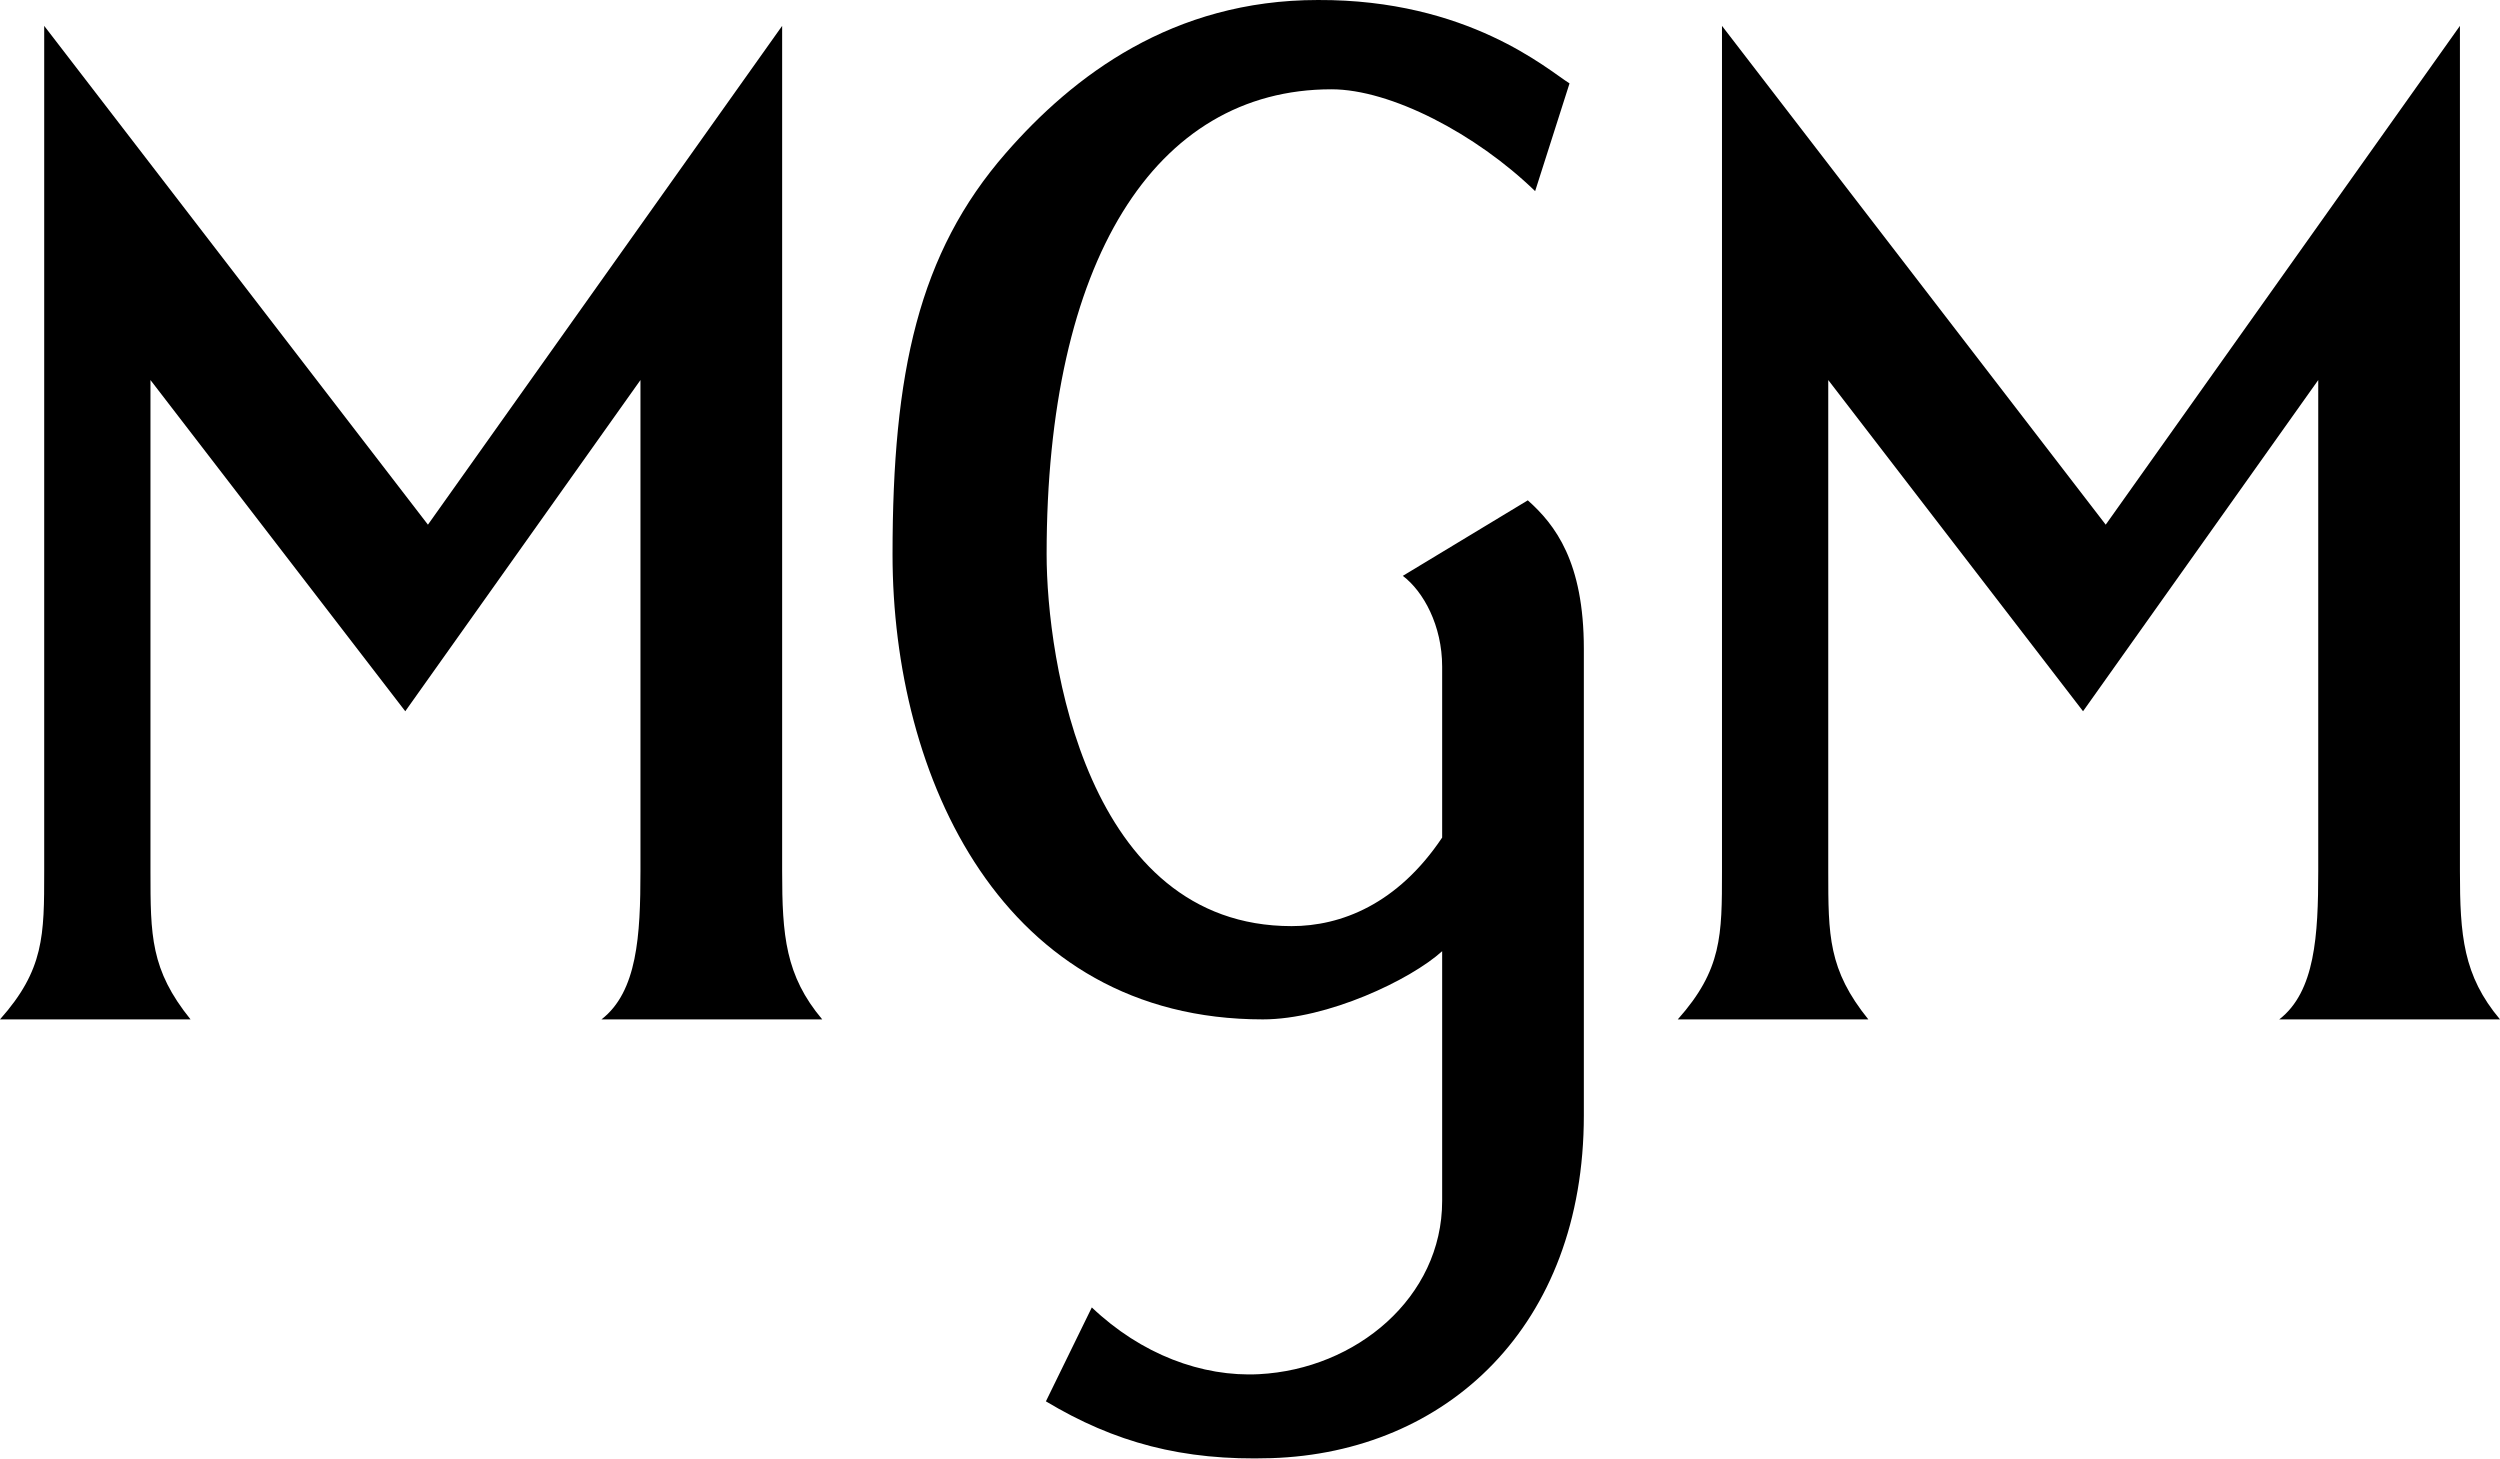
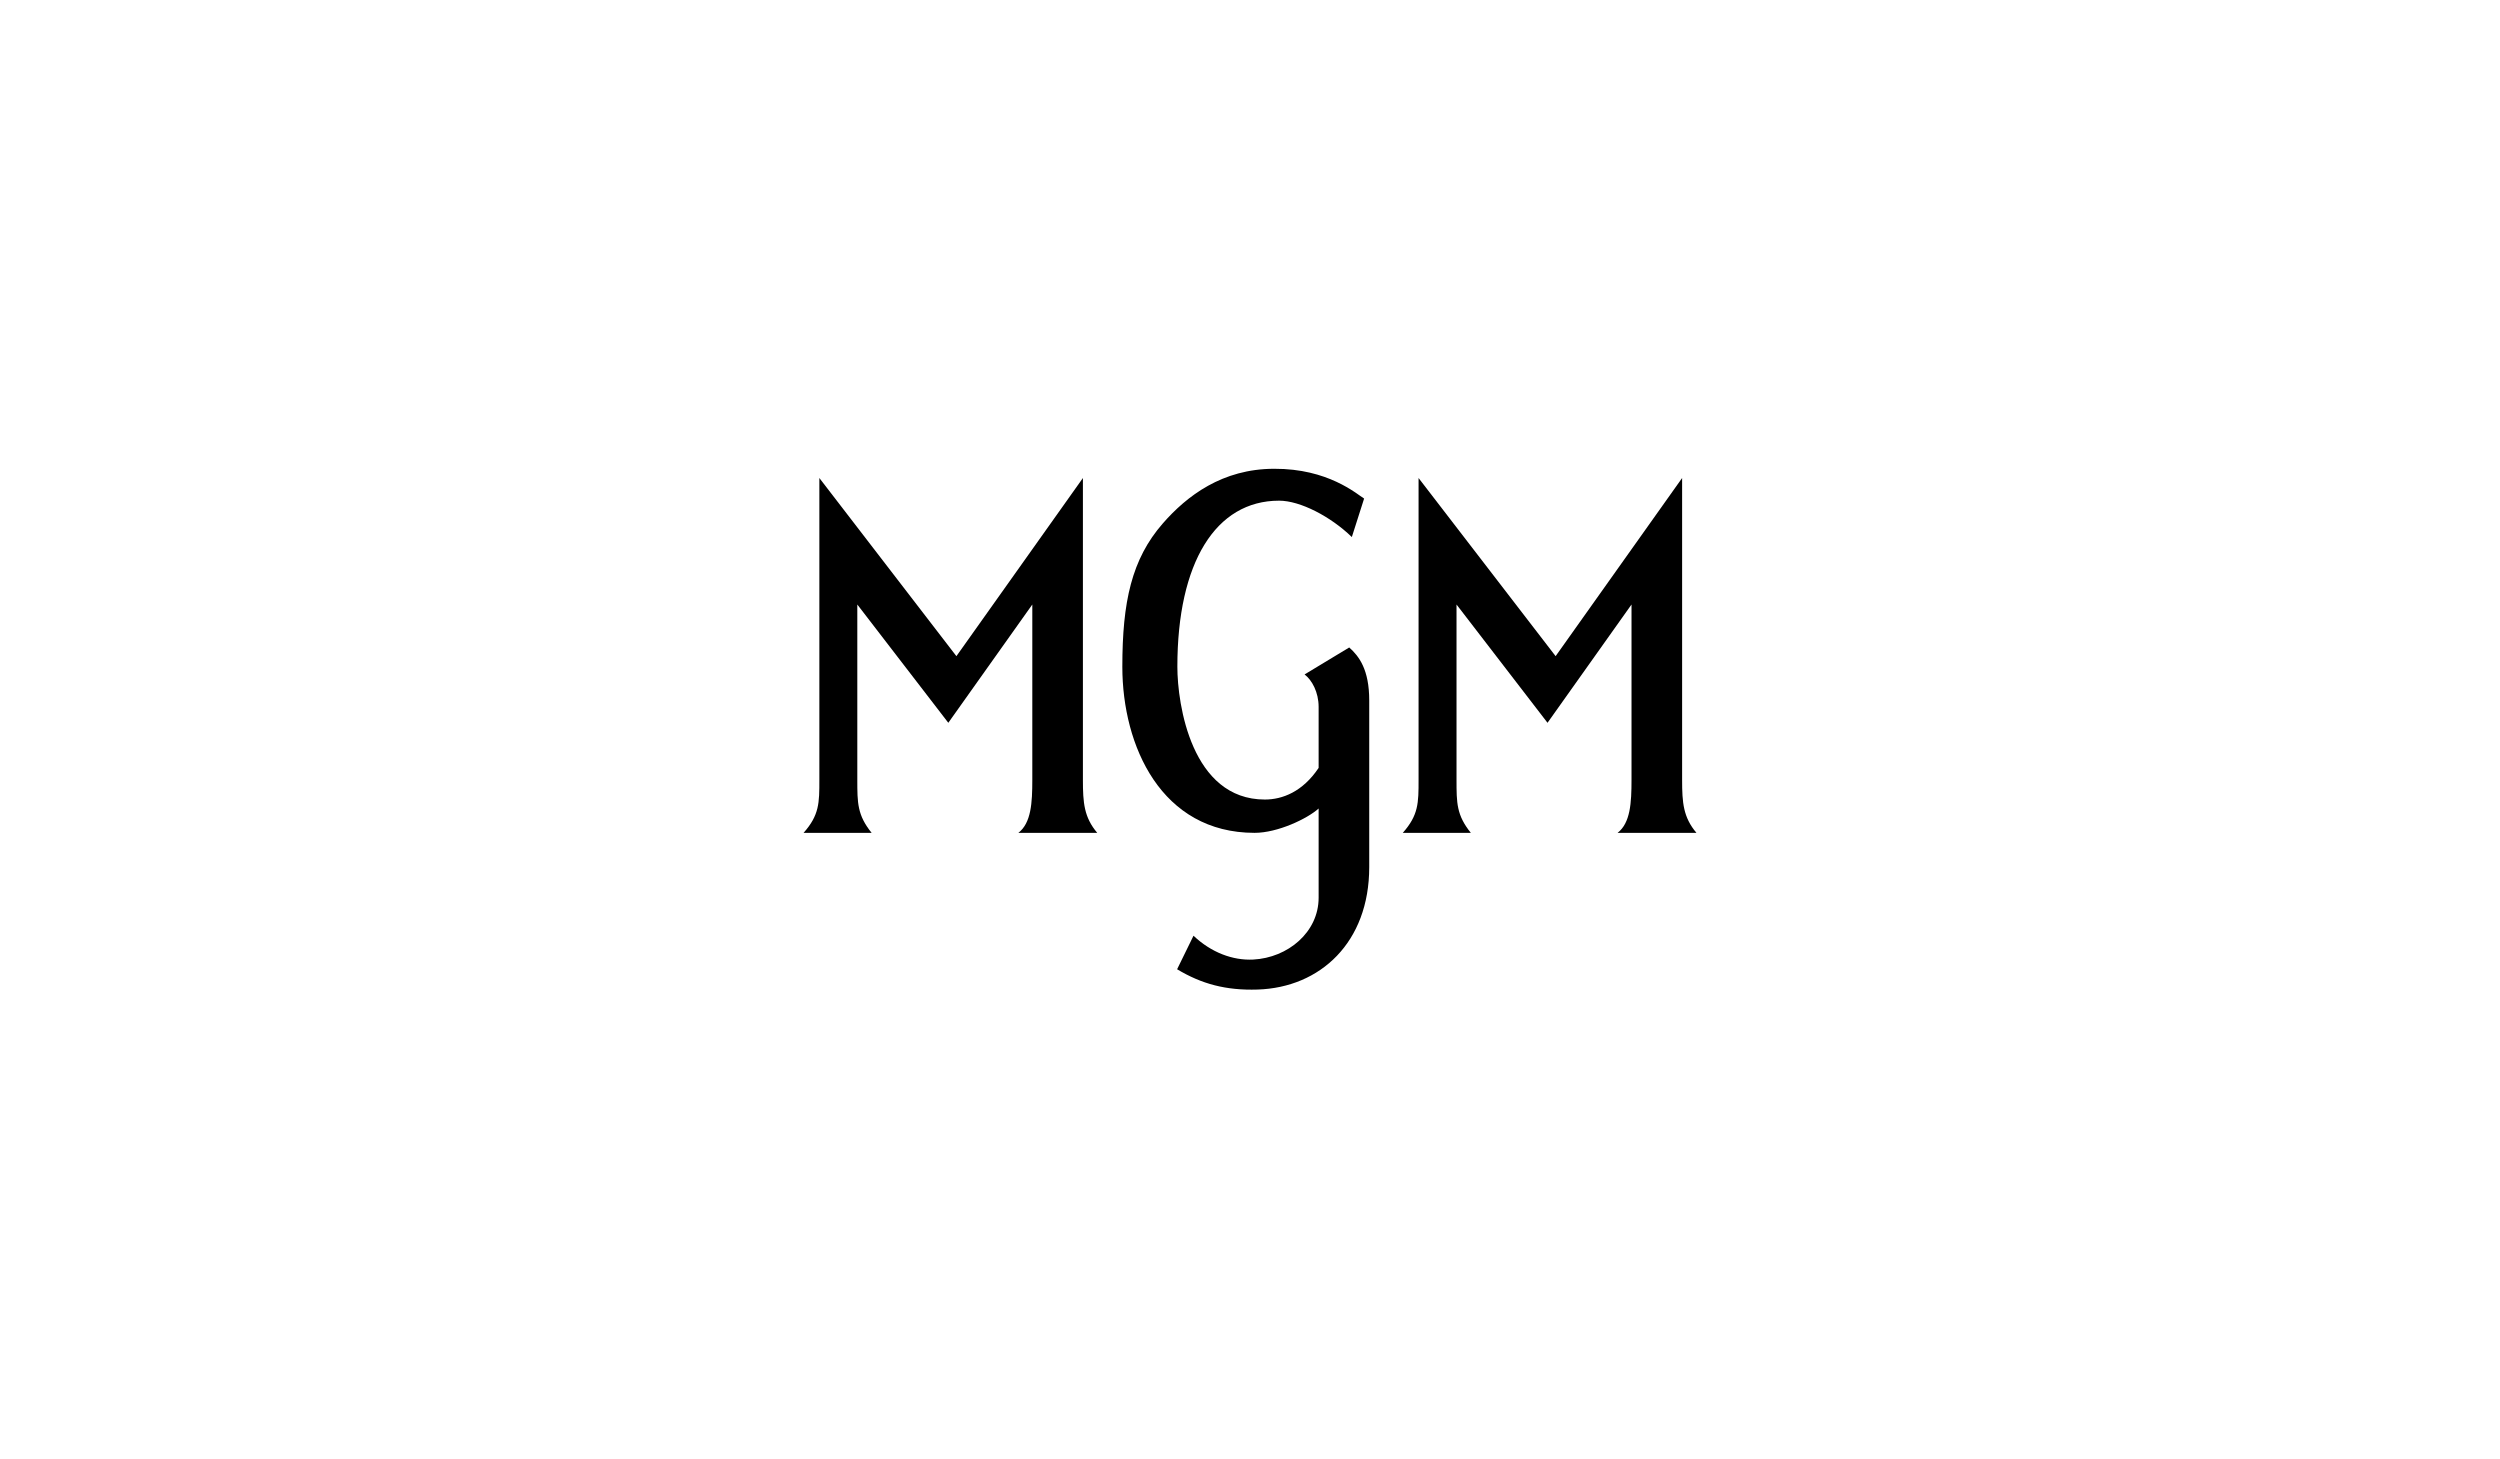
- <svg xmlns="http://www.w3.org/2000/svg" viewBox="0 0 1000 583.371" width="1000" height="583.371" class="navbar__logo--white navbar__logo" version="1.1" id="svg6">
+ <svg xmlns="http://www.w3.org/2000/svg" viewBox="-900 0 2800 583.37" width="1000" height="583.371" class="navbar__logo--white navbar__logo" version="1.1" id="svg6">
  <defs id="defs10" />
  <g id="g31">
    <path id="path851" style="fill:#000000;fill-opacity:1;stroke:none;stroke-width:0.826px;stroke-linecap:butt;stroke-linejoin:miter;stroke-opacity:1" d="M 688.794,10.349 V 348.448 c 0,25.714 2.8e-4,39.438 -17.681,59.307 25.405,0 50.81,0 76.215,0 -16.028,-19.87 -16.028,-33.593 -16.028,-59.307 V 152.017 l 101.919,132.483 94.078,-132.483 v 196.431 c 0,25.714 -1.252,48.204 -15.594,59.307 29.432,0 58.864,0 88.296,0 -14.729,-17.509 -16.028,-33.593 -16.028,-59.307 V 10.349 L 842.287,209.871 Z" />
    <path id="path874" style="fill:#000000;fill-opacity:1;stroke:none;stroke-width:0.826px;stroke-linecap:butt;stroke-linejoin:miter;stroke-opacity:1" d="M 17.681,10.349 V 348.448 c 0,25.714 2.8e-4,39.438 -17.681,59.307 25.405,0 50.81,0 76.215,0 C 60.187,387.885 60.187,374.162 60.187,348.448 V 152.017 l 101.919,132.483 94.078,-132.483 v 196.431 c 0,25.714 -1.252,48.204 -15.594,59.307 29.432,0 58.864,0 88.296,0 -14.729,-17.509 -16.028,-33.593 -16.028,-59.307 V 10.349 L 171.173,209.871 Z" />
    <path id="path880" style="fill:#000000;fill-opacity:1;stroke:none;stroke-width:0.826px;stroke-linecap:butt;stroke-linejoin:miter;stroke-opacity:1" d="m 527.156,0.002 c -58.152,0 -97.86,30.337 -124.815,61.219 -34.969,40.064 -45.325,87.842 -45.325,160.558 0,88.951 43.823,185.977 148.12,185.977 25.833,2e-5 59.087,-15.819 71.727,-27.271 v 99.906 c 0,38.637 -34.437,67.277 -73.258,69.282 -22.811,1.178 -47.136,-7.923 -66.877,-26.703 l -18.369,37.57 c 27.441,16.446 54.571,23.846 90.148,22.721 70.109,-2.219 125.03,-52.745 125.03,-137.1 v -186.625 c 0,-34.755 -11.408,-49.592 -22.414,-59.407 l -49.998,30.214 c 8.271,6.241 15.737,19.901 15.737,36.317 v 68.368 c -17.891,26.738 -40.586,35.421 -60.216,35.421 -82.155,0 -97.998,-106.721 -97.998,-148.769 0,-116.922 43.052,-185.961 113.937,-185.961 23.667,0 57.781,17.761 81.469,40.734 l 13.755,-43.096 C 619.138,27.959 587.315,-0.246 527.156,0.002 Z" />
  </g>
</svg>
